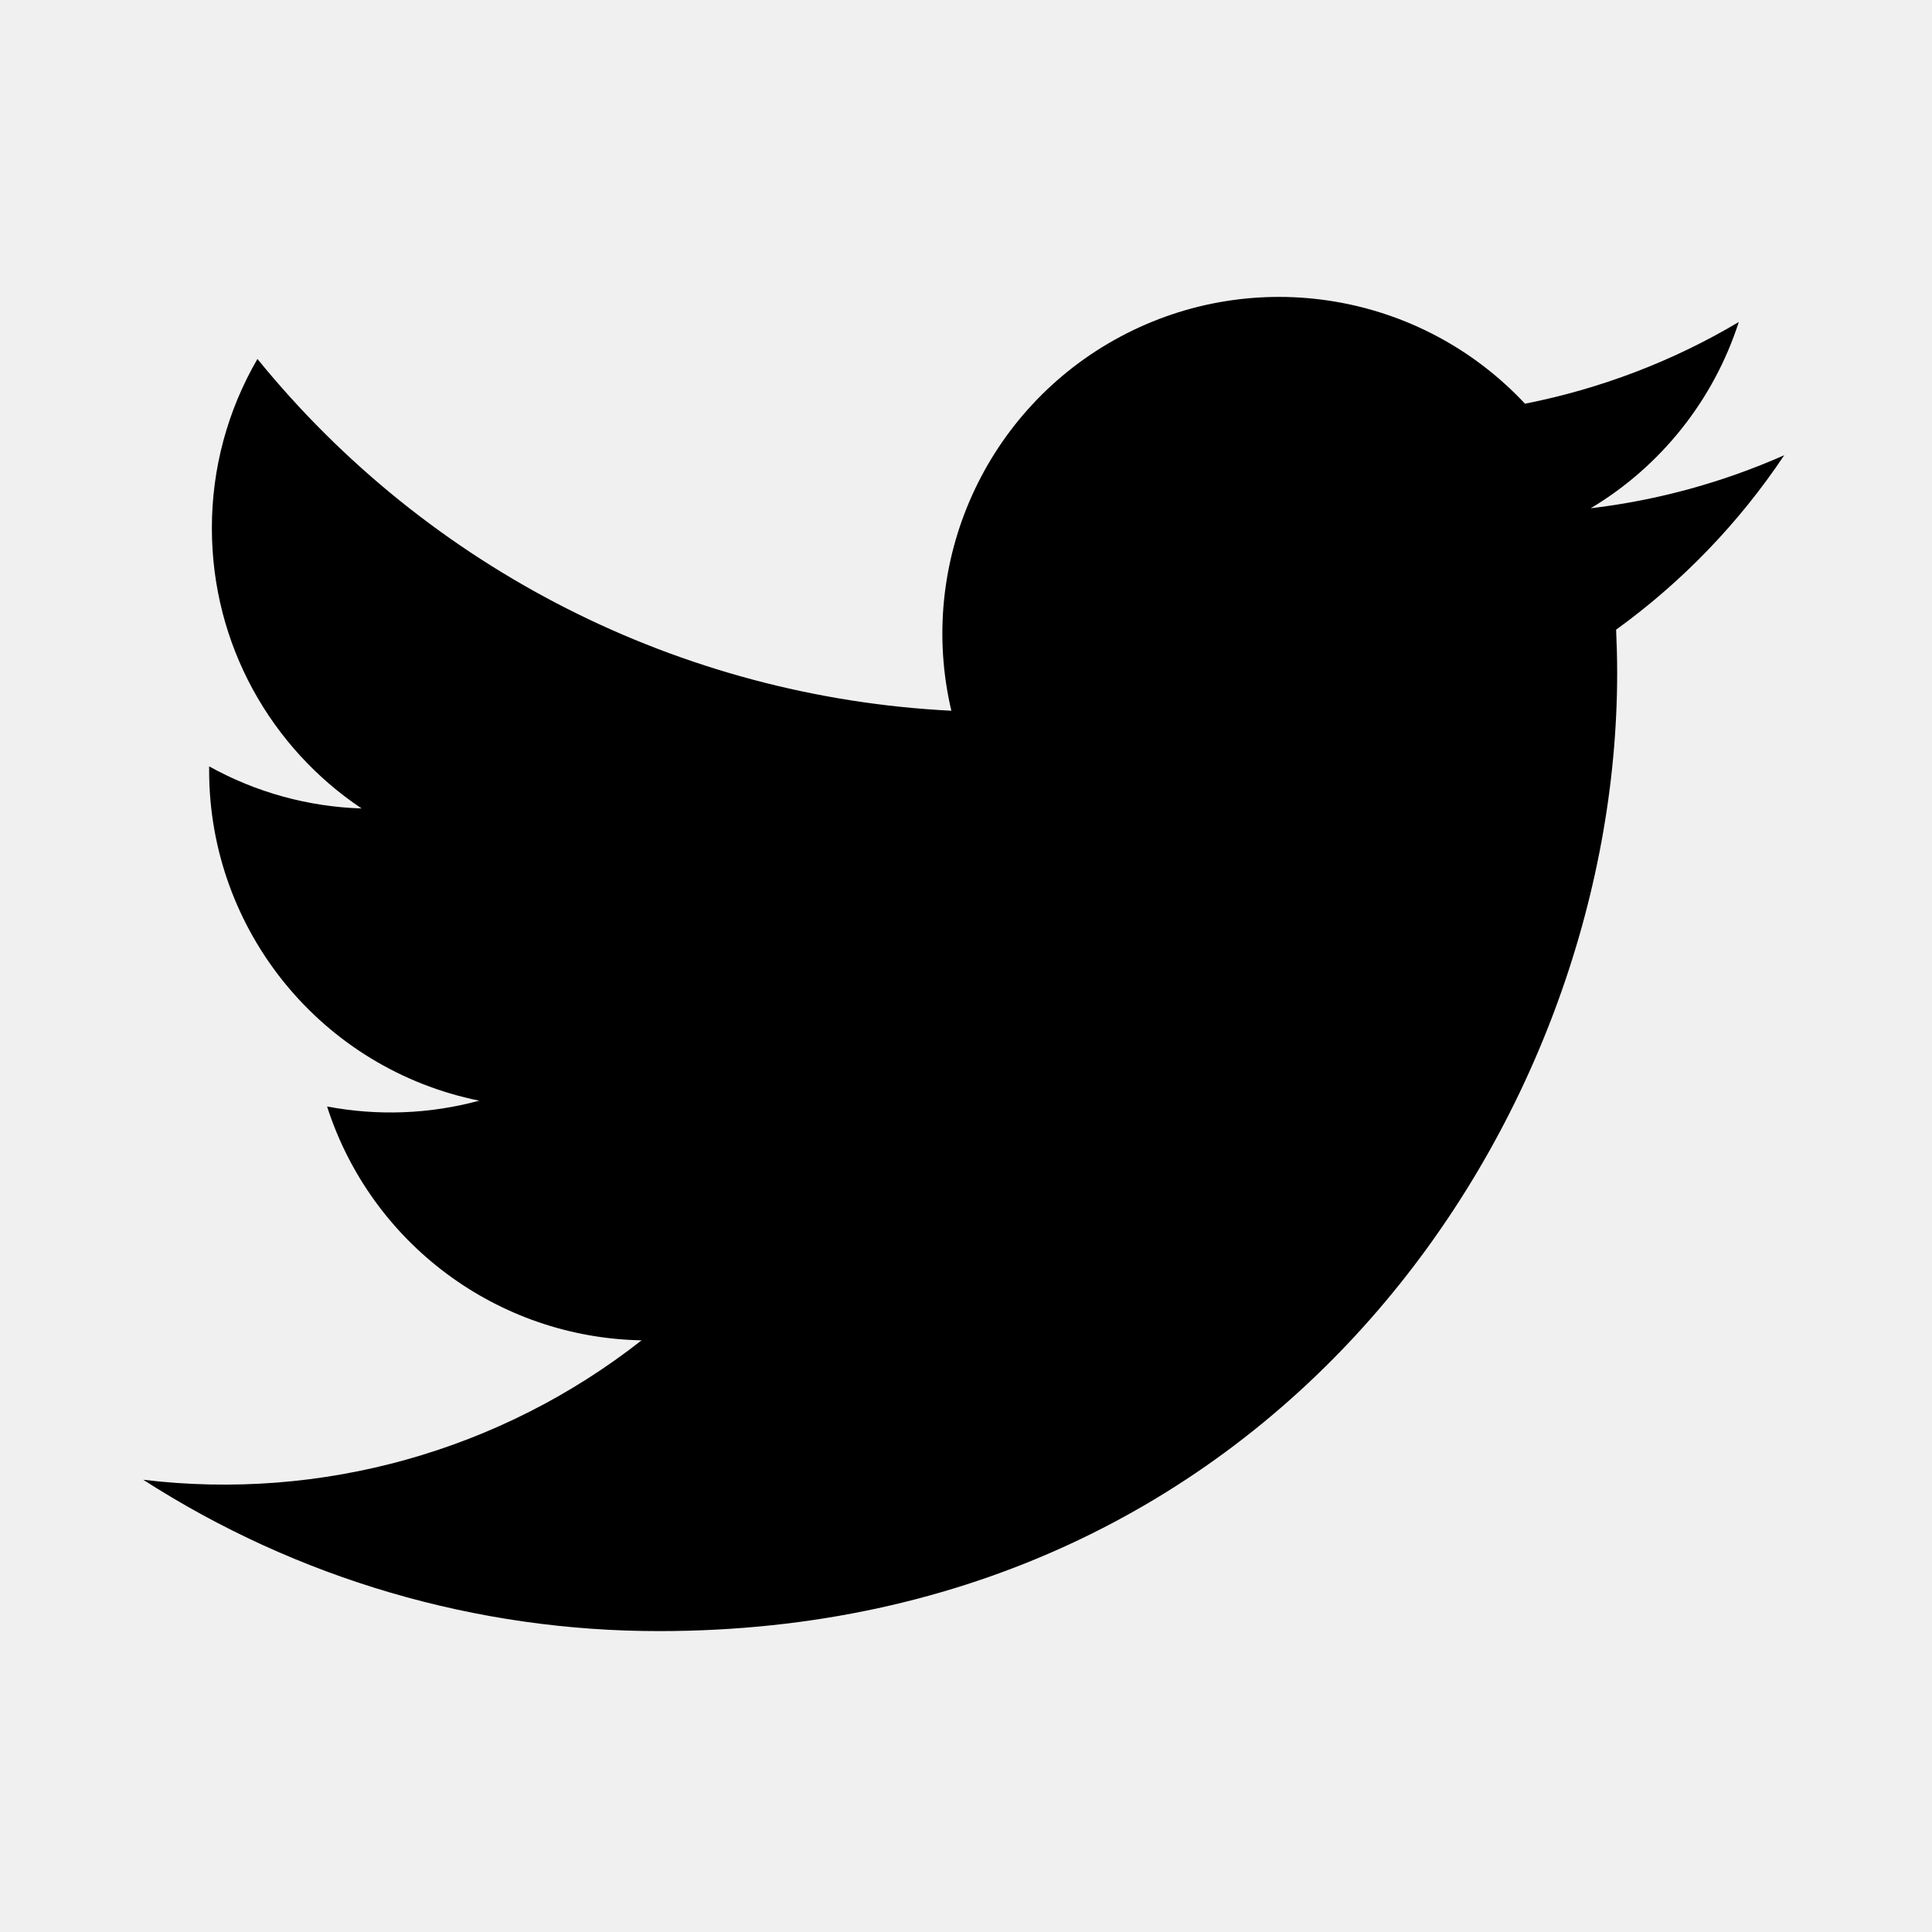
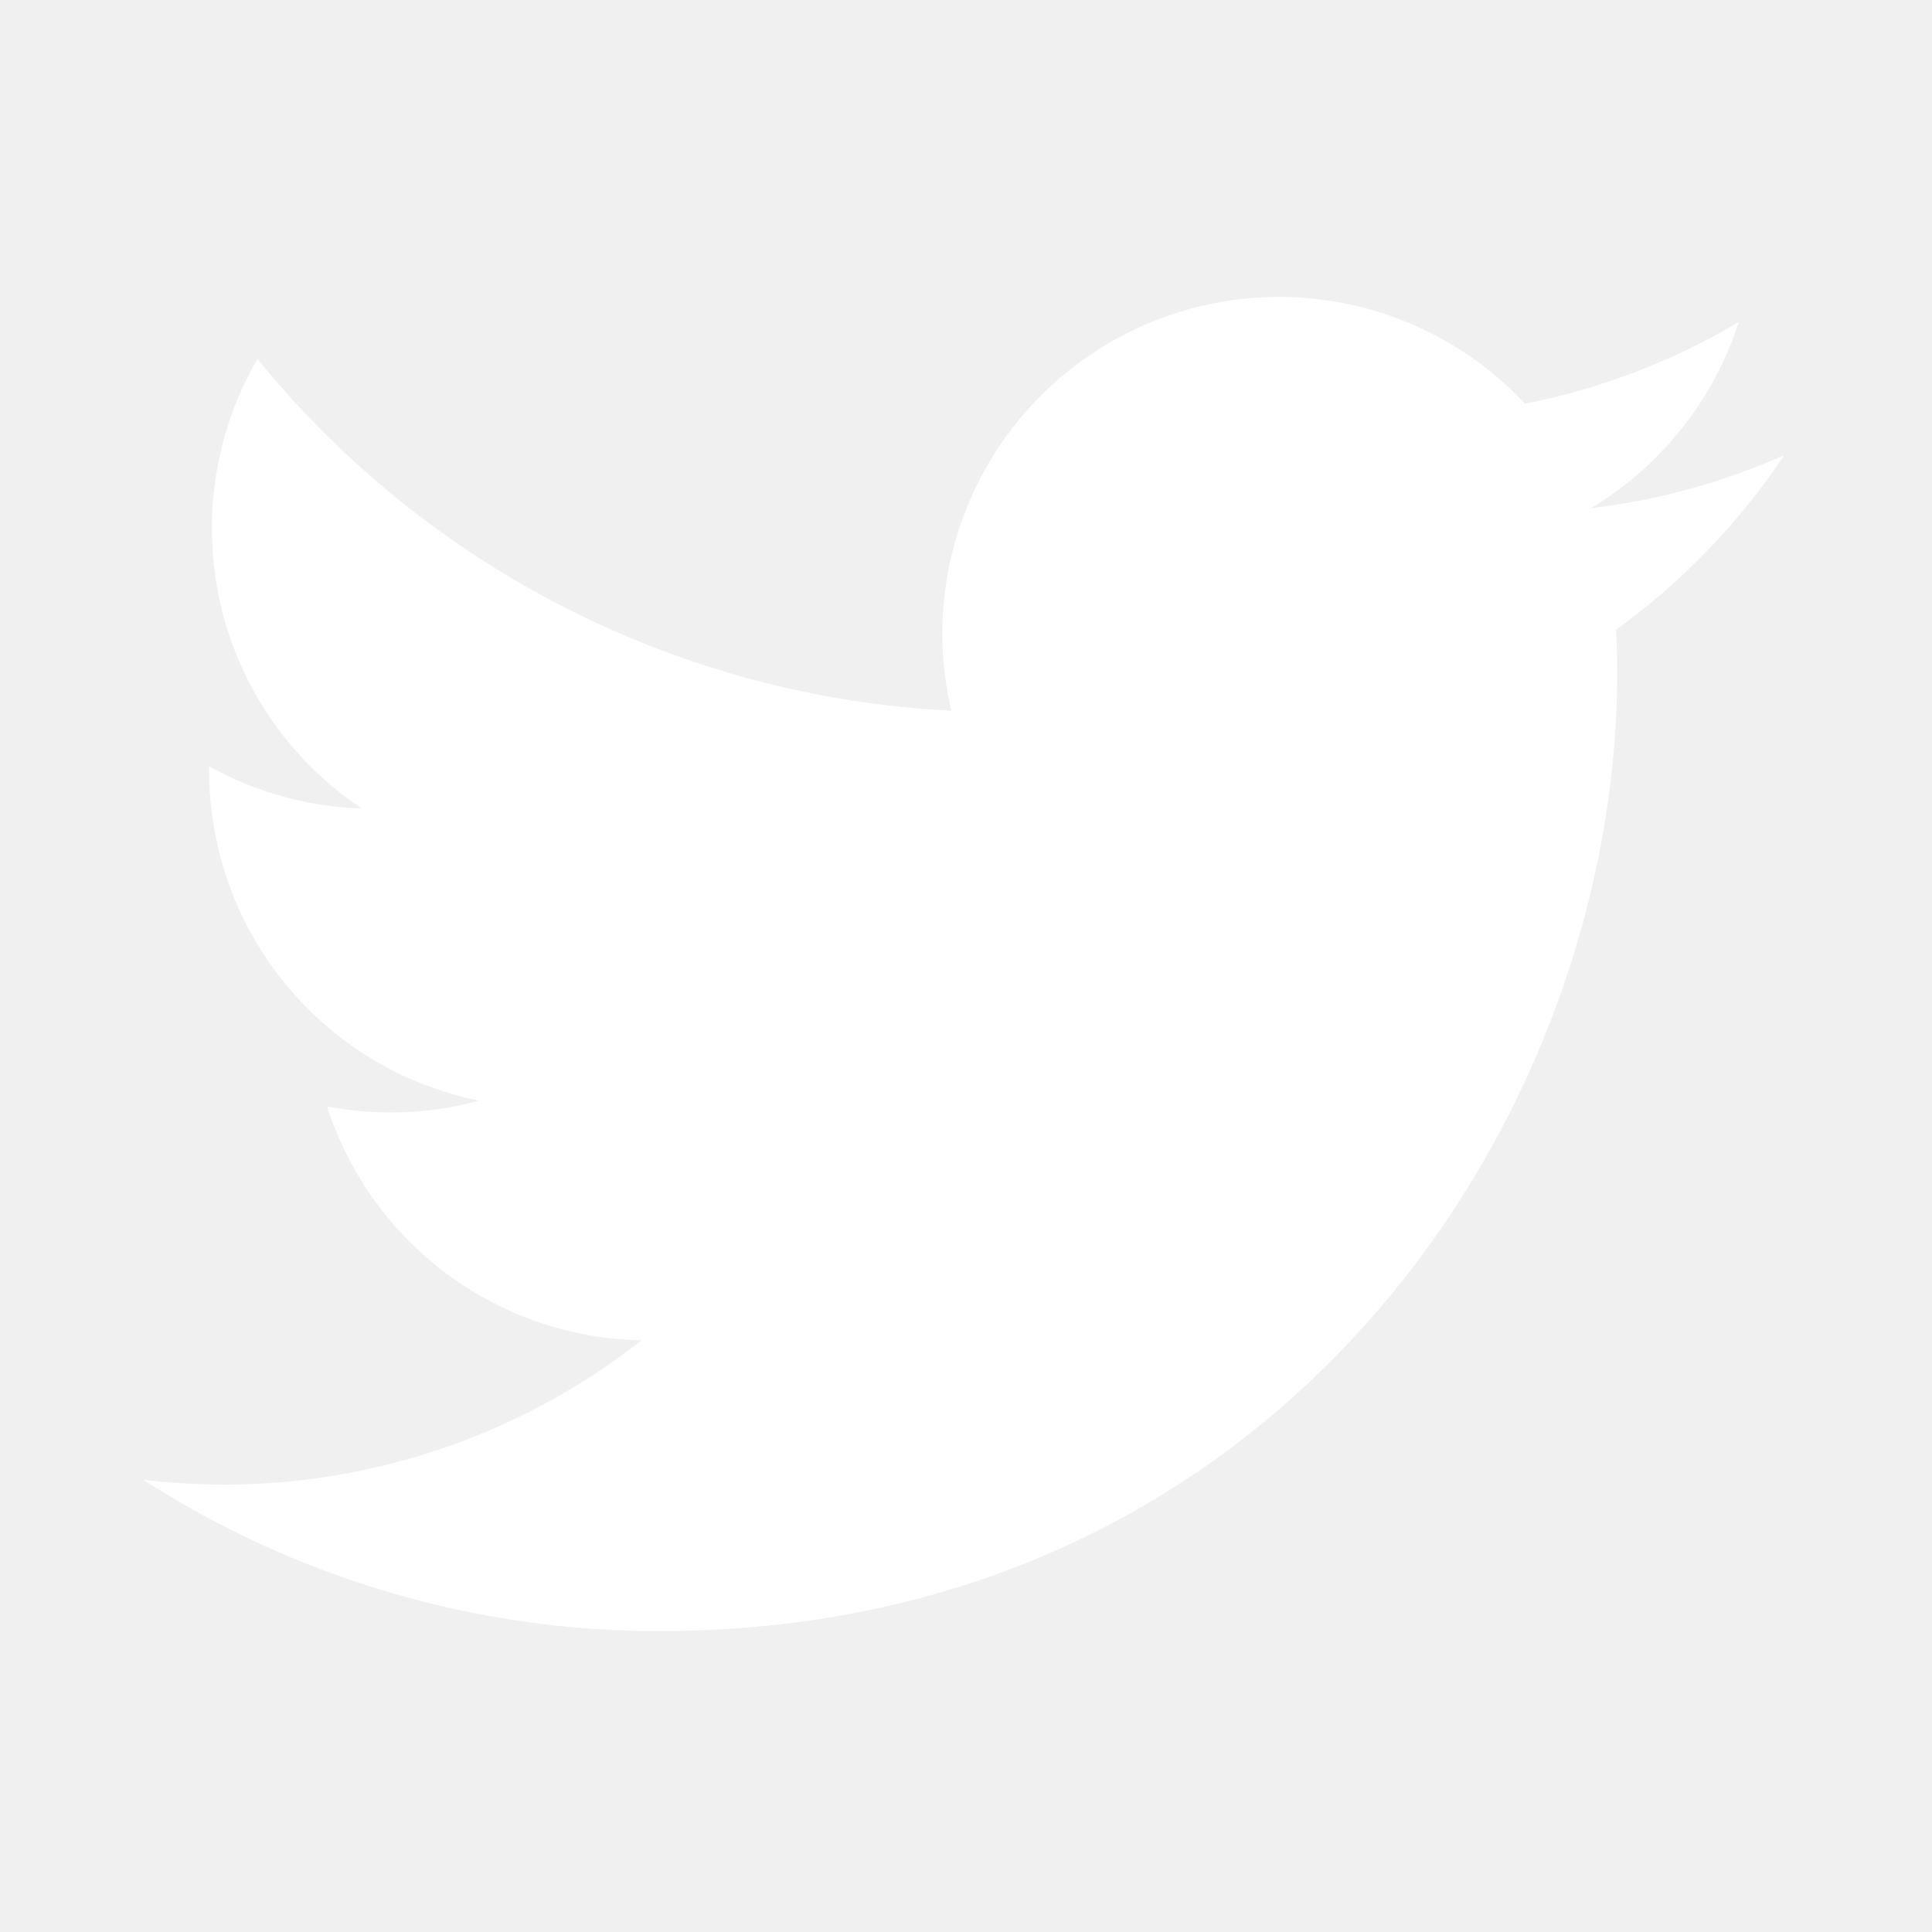
<svg xmlns="http://www.w3.org/2000/svg" viewBox="0 0 24 24" role="img" aria-labelledby="a5m4w313ntvp5sfuwc50dhqgck1d8ozr" class="crayons-icon c-link__icon">
-   <path d="M22.162 5.656a8.383 8.383 0 01-2.402.658A4.196 4.196 0 0021.6 4c-.82.488-1.719.83-2.656 1.015a4.182 4.182 0 00-7.126 3.814 11.874 11.874 0 01-8.62-4.37 4.168 4.168 0 00-.566 2.103c0 1.45.738 2.731 1.86 3.481a4.168 4.168 0 01-1.894-.523v.052a4.185 4.185 0 003.355 4.101 4.211 4.211 0 01-1.89.072A4.185 4.185 0 007.97 16.65a8.395 8.395 0 01-6.191 1.732 11.83 11.83 0 006.41 1.88c7.693 0 11.9-6.373 11.9-11.9 0-.18-.005-.362-.013-.54a8.495 8.495 0 002.087-2.165l-.001-.001z" fill="currentColor" />
+   <path d="M22.162 5.656a8.383 8.383 0 01-2.402.658A4.196 4.196 0 0021.6 4c-.82.488-1.719.83-2.656 1.015a4.182 4.182 0 00-7.126 3.814 11.874 11.874 0 01-8.62-4.37 4.168 4.168 0 00-.566 2.103c0 1.45.738 2.731 1.86 3.481a4.168 4.168 0 01-1.894-.523v.052a4.185 4.185 0 003.355 4.101 4.211 4.211 0 01-1.89.072A4.185 4.185 0 007.97 16.65a8.395 8.395 0 01-6.191 1.732 11.83 11.83 0 006.41 1.88c7.693 0 11.9-6.373 11.9-11.9 0-.18-.005-.362-.013-.54a8.495 8.495 0 002.087-2.165l-.001-.001z" fill="#ffffff" />
</svg>
